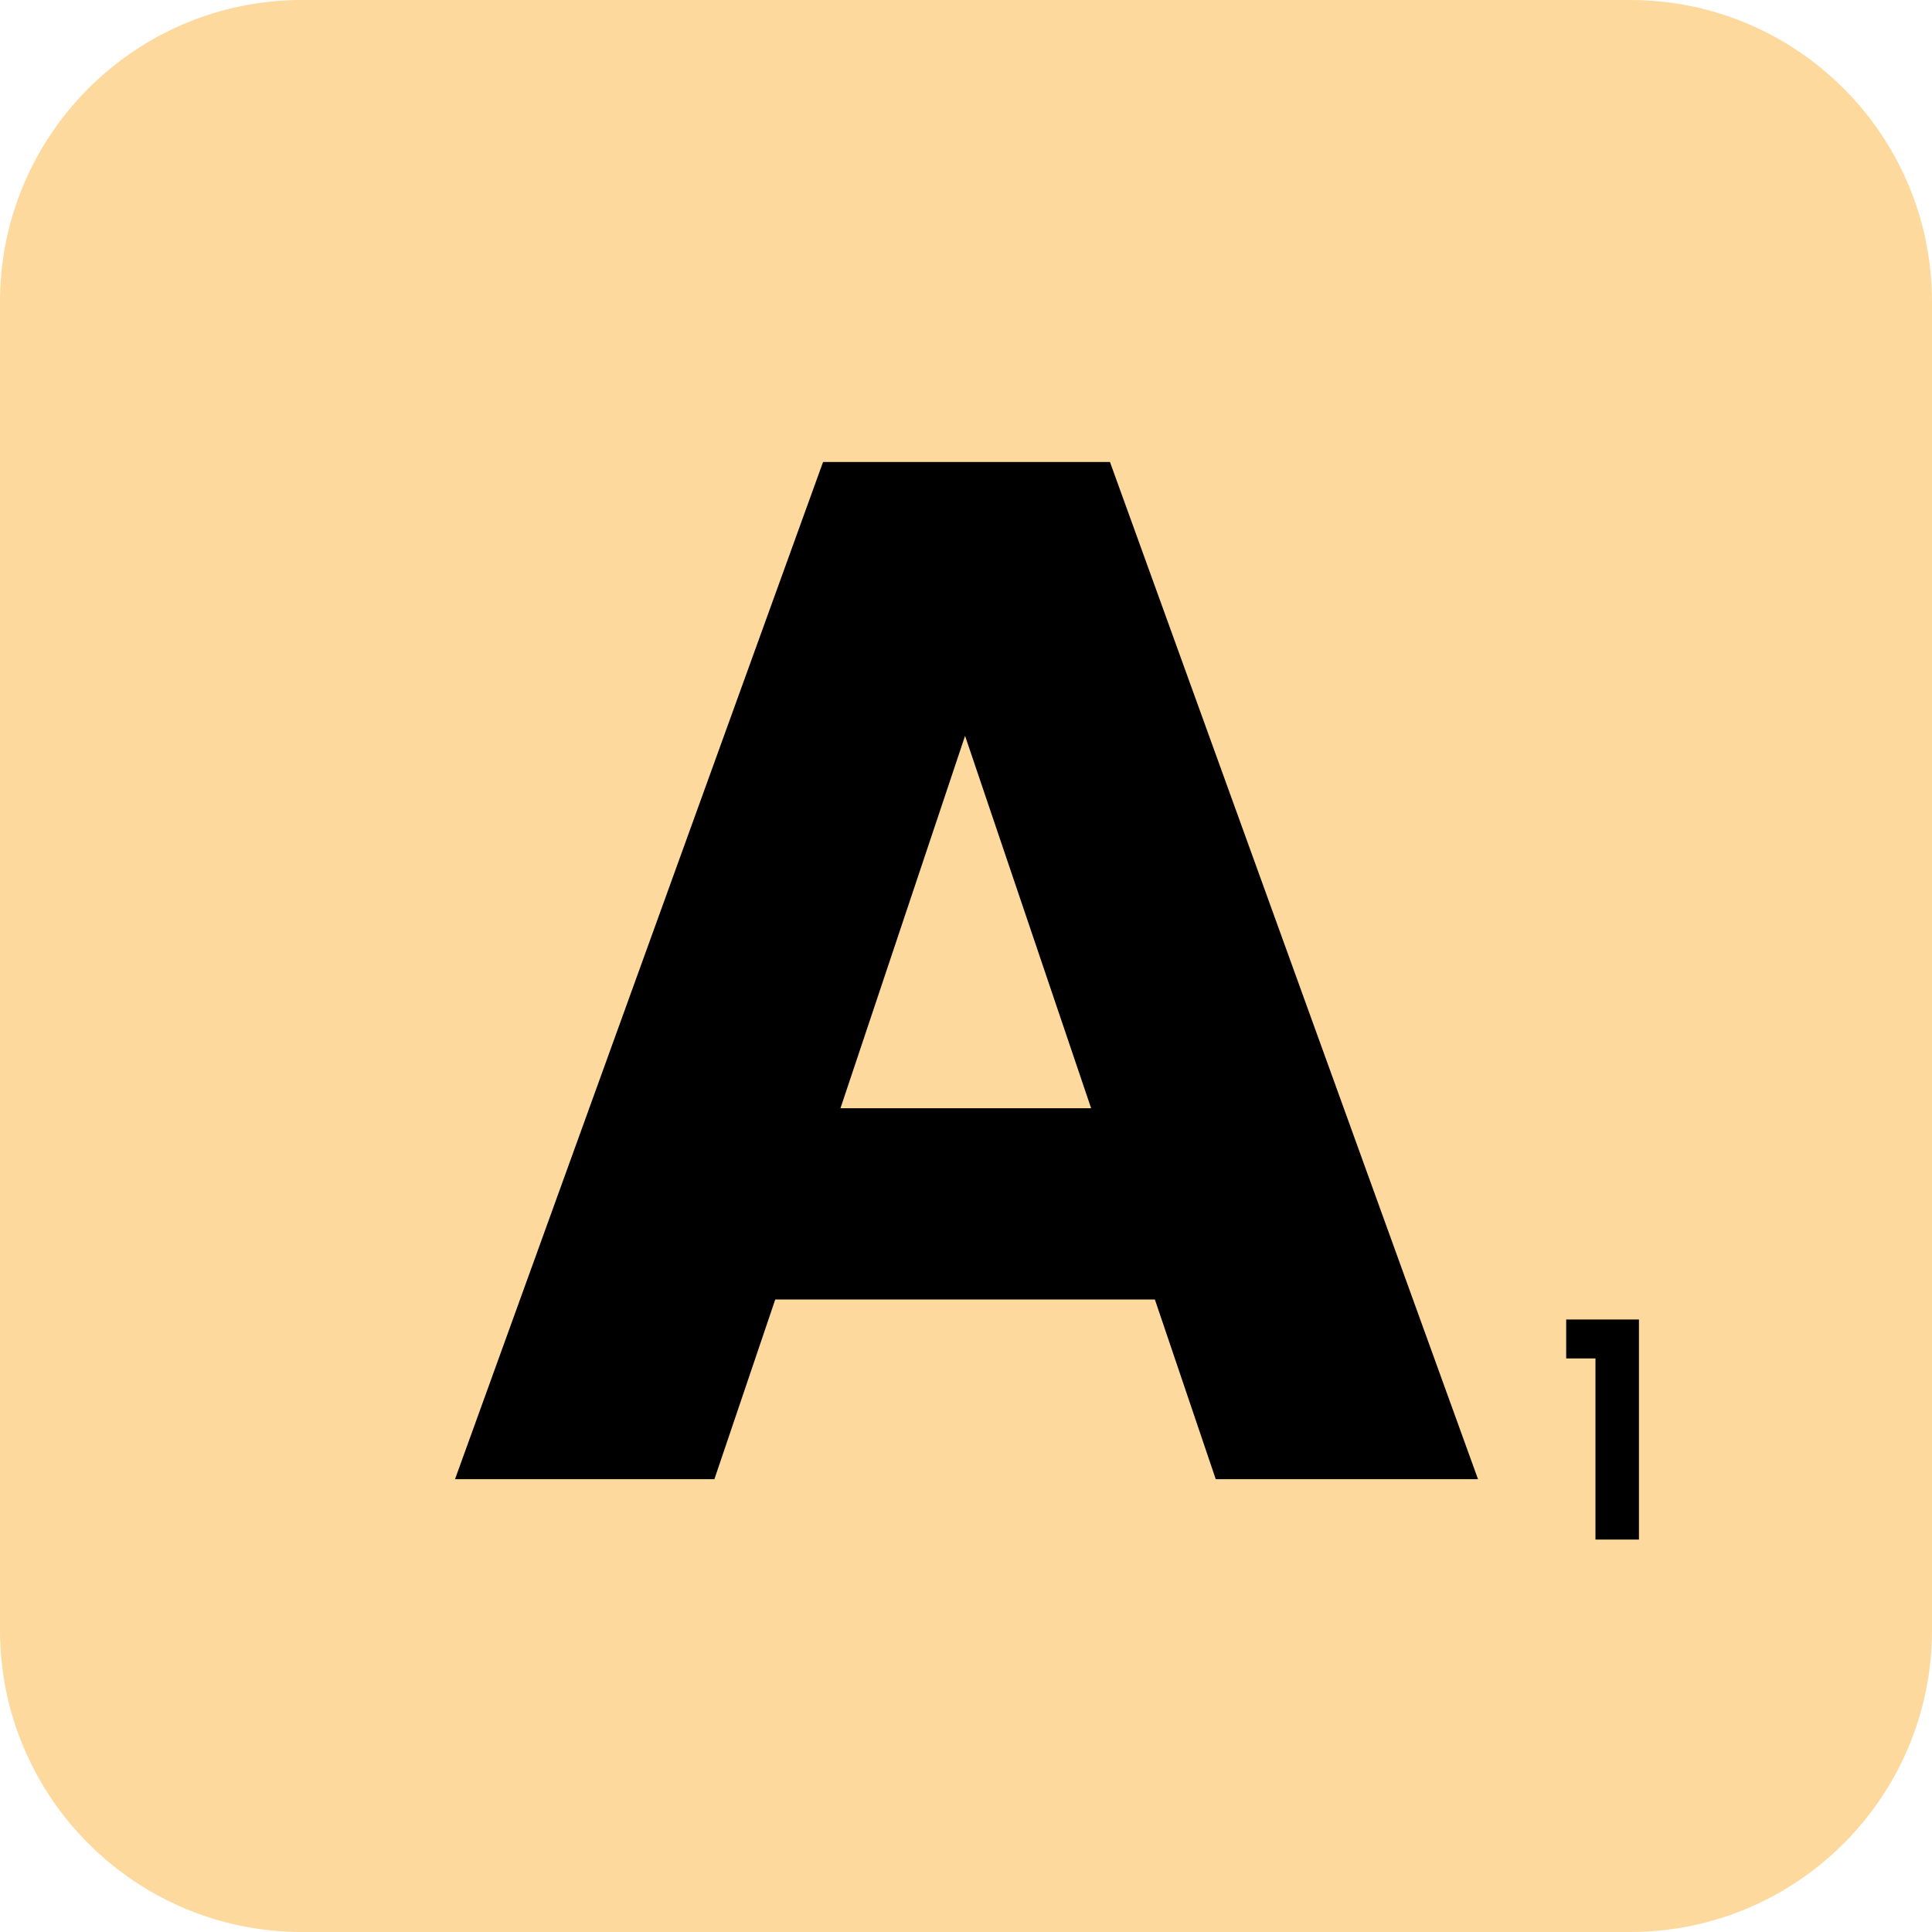
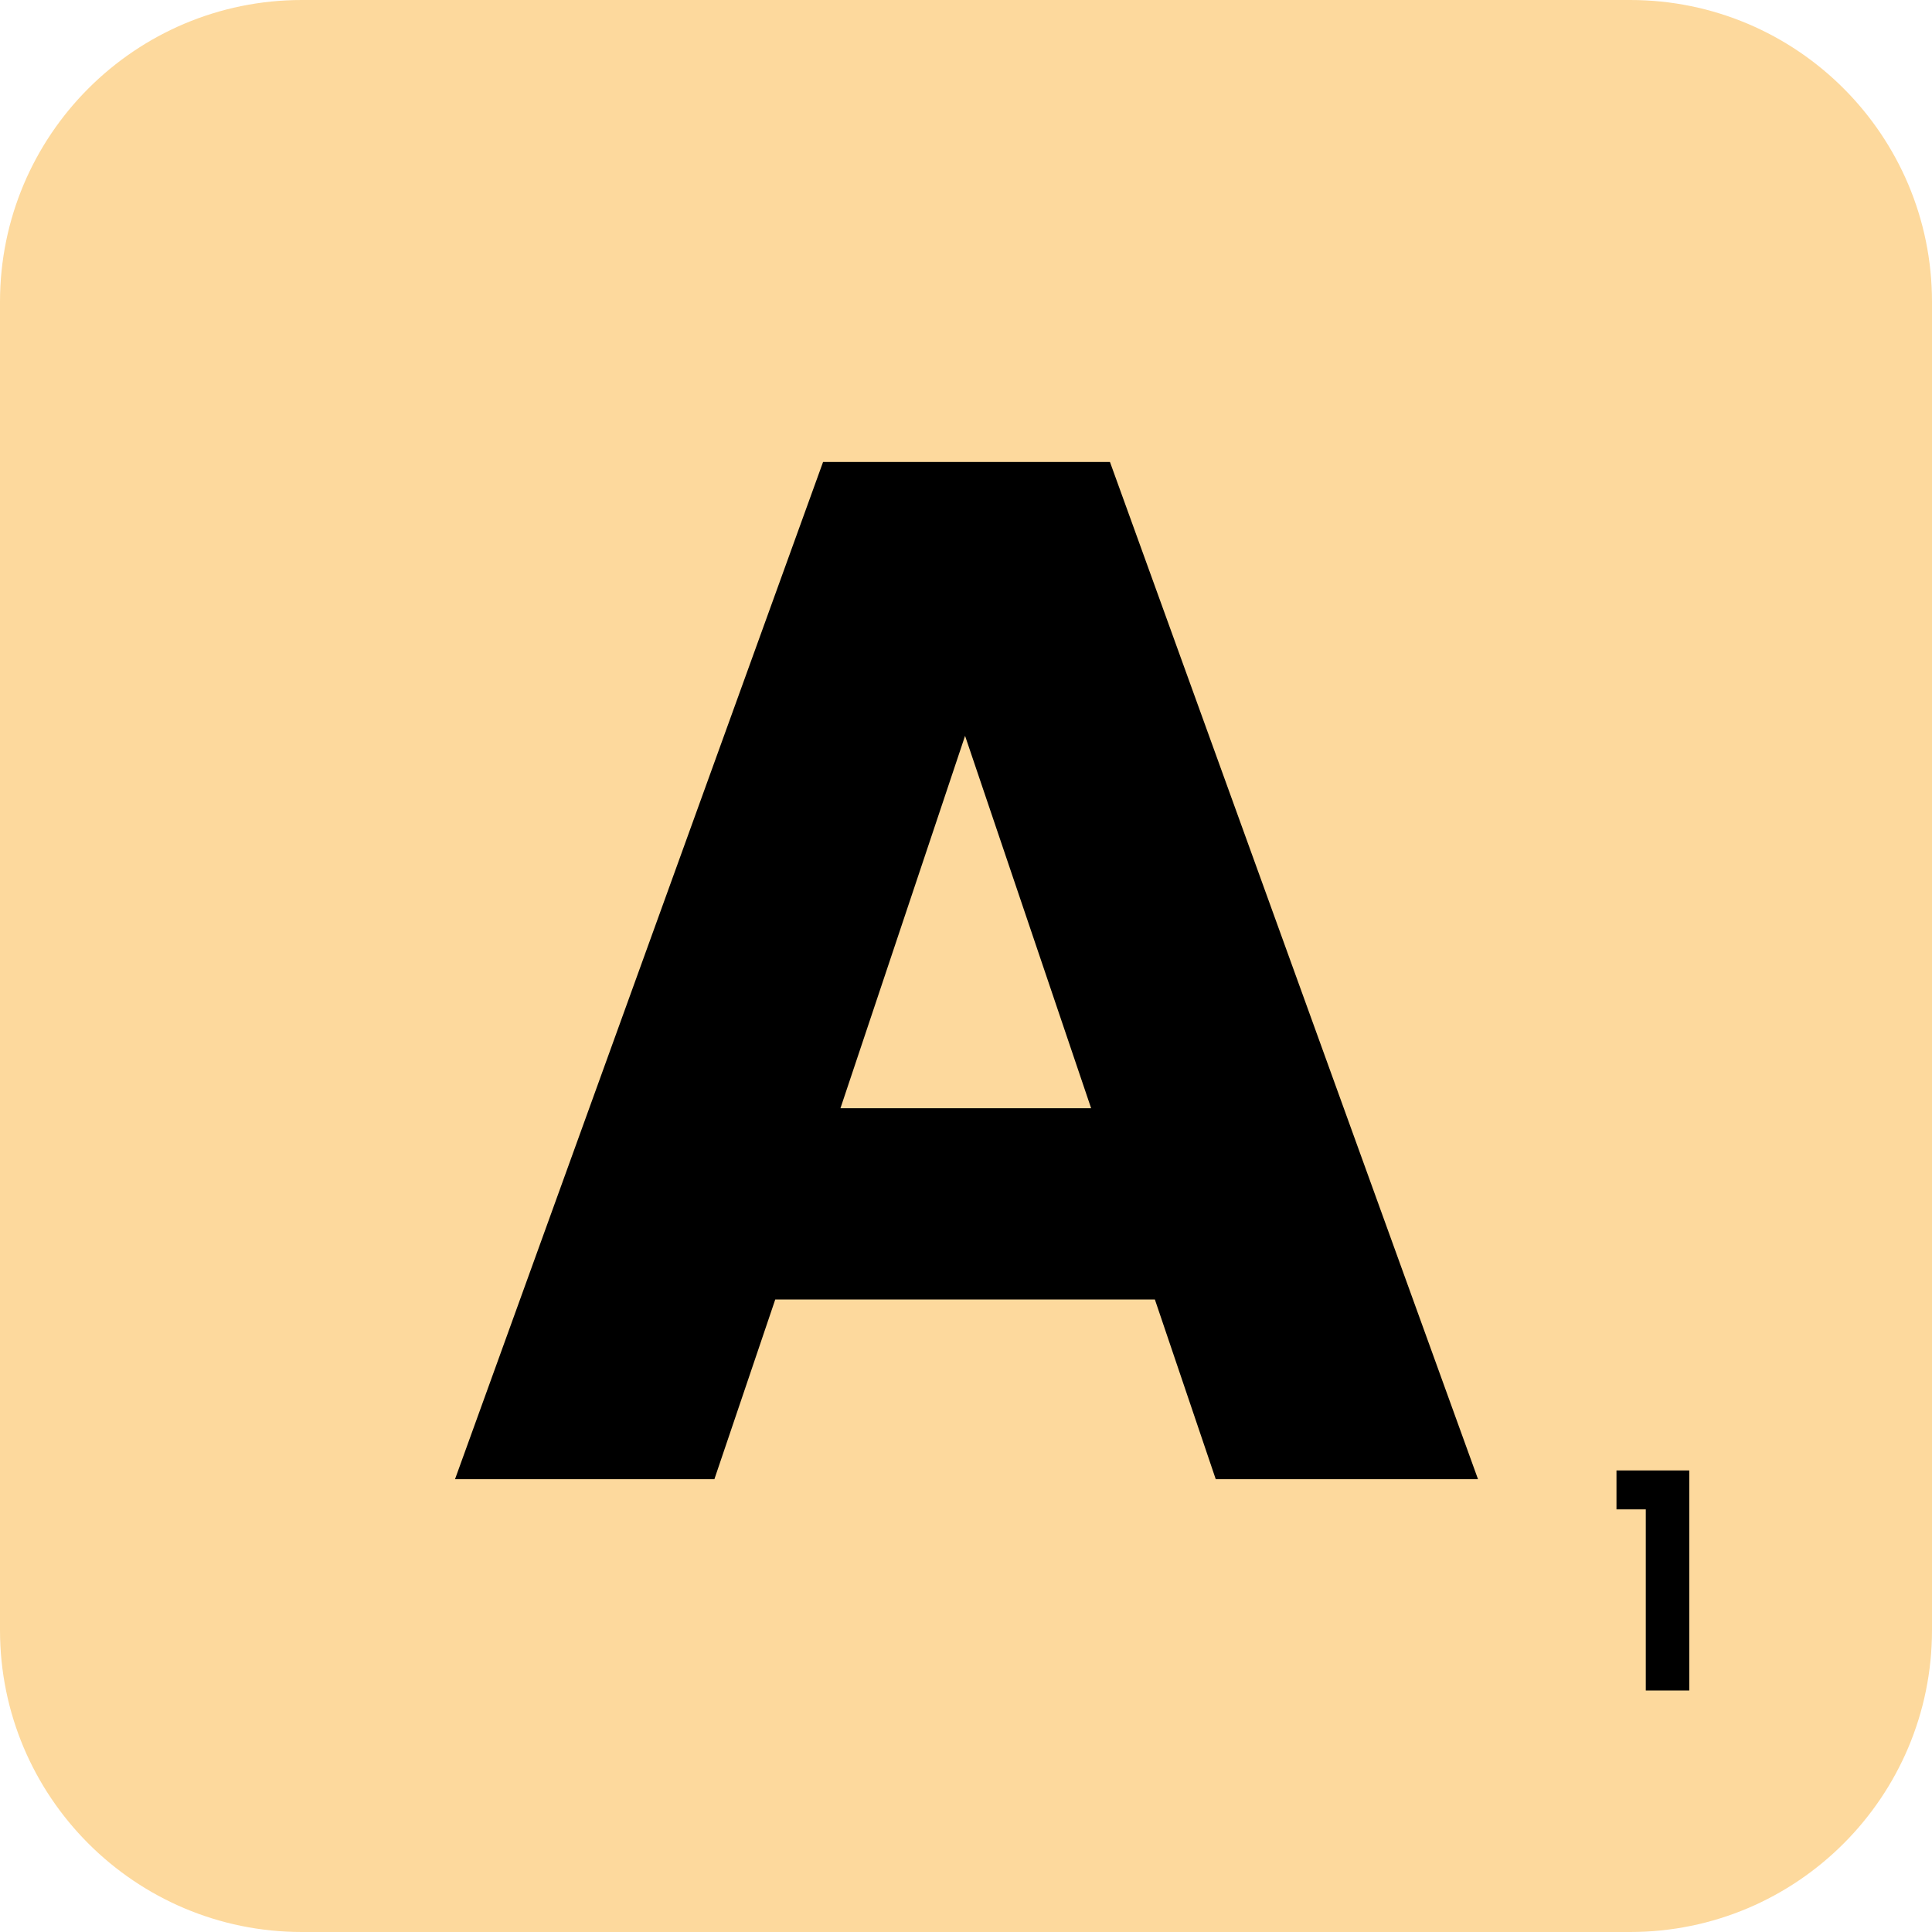
<svg xmlns="http://www.w3.org/2000/svg" width="64" height="64" viewBox="0 0 64 64" fill="none">
  <rect width="64" height="64" rx="10" fill="#FDD99D" />
  <path d="M38.257 43.048H25.681L23.665 49H15.073L27.265 15.304H36.769L48.961 49H40.273L38.257 43.048ZM36.145 36.712L31.969 24.376L27.841 36.712H36.145Z" fill="black" />
-   <path d="M51.882 45V43.71H54.292V51H52.852V45H51.882Z" fill="black" />
+   <path d="M53.548 50V48.71H55.959V56H54.519V50H53.548Z" fill="black" />
</svg>
